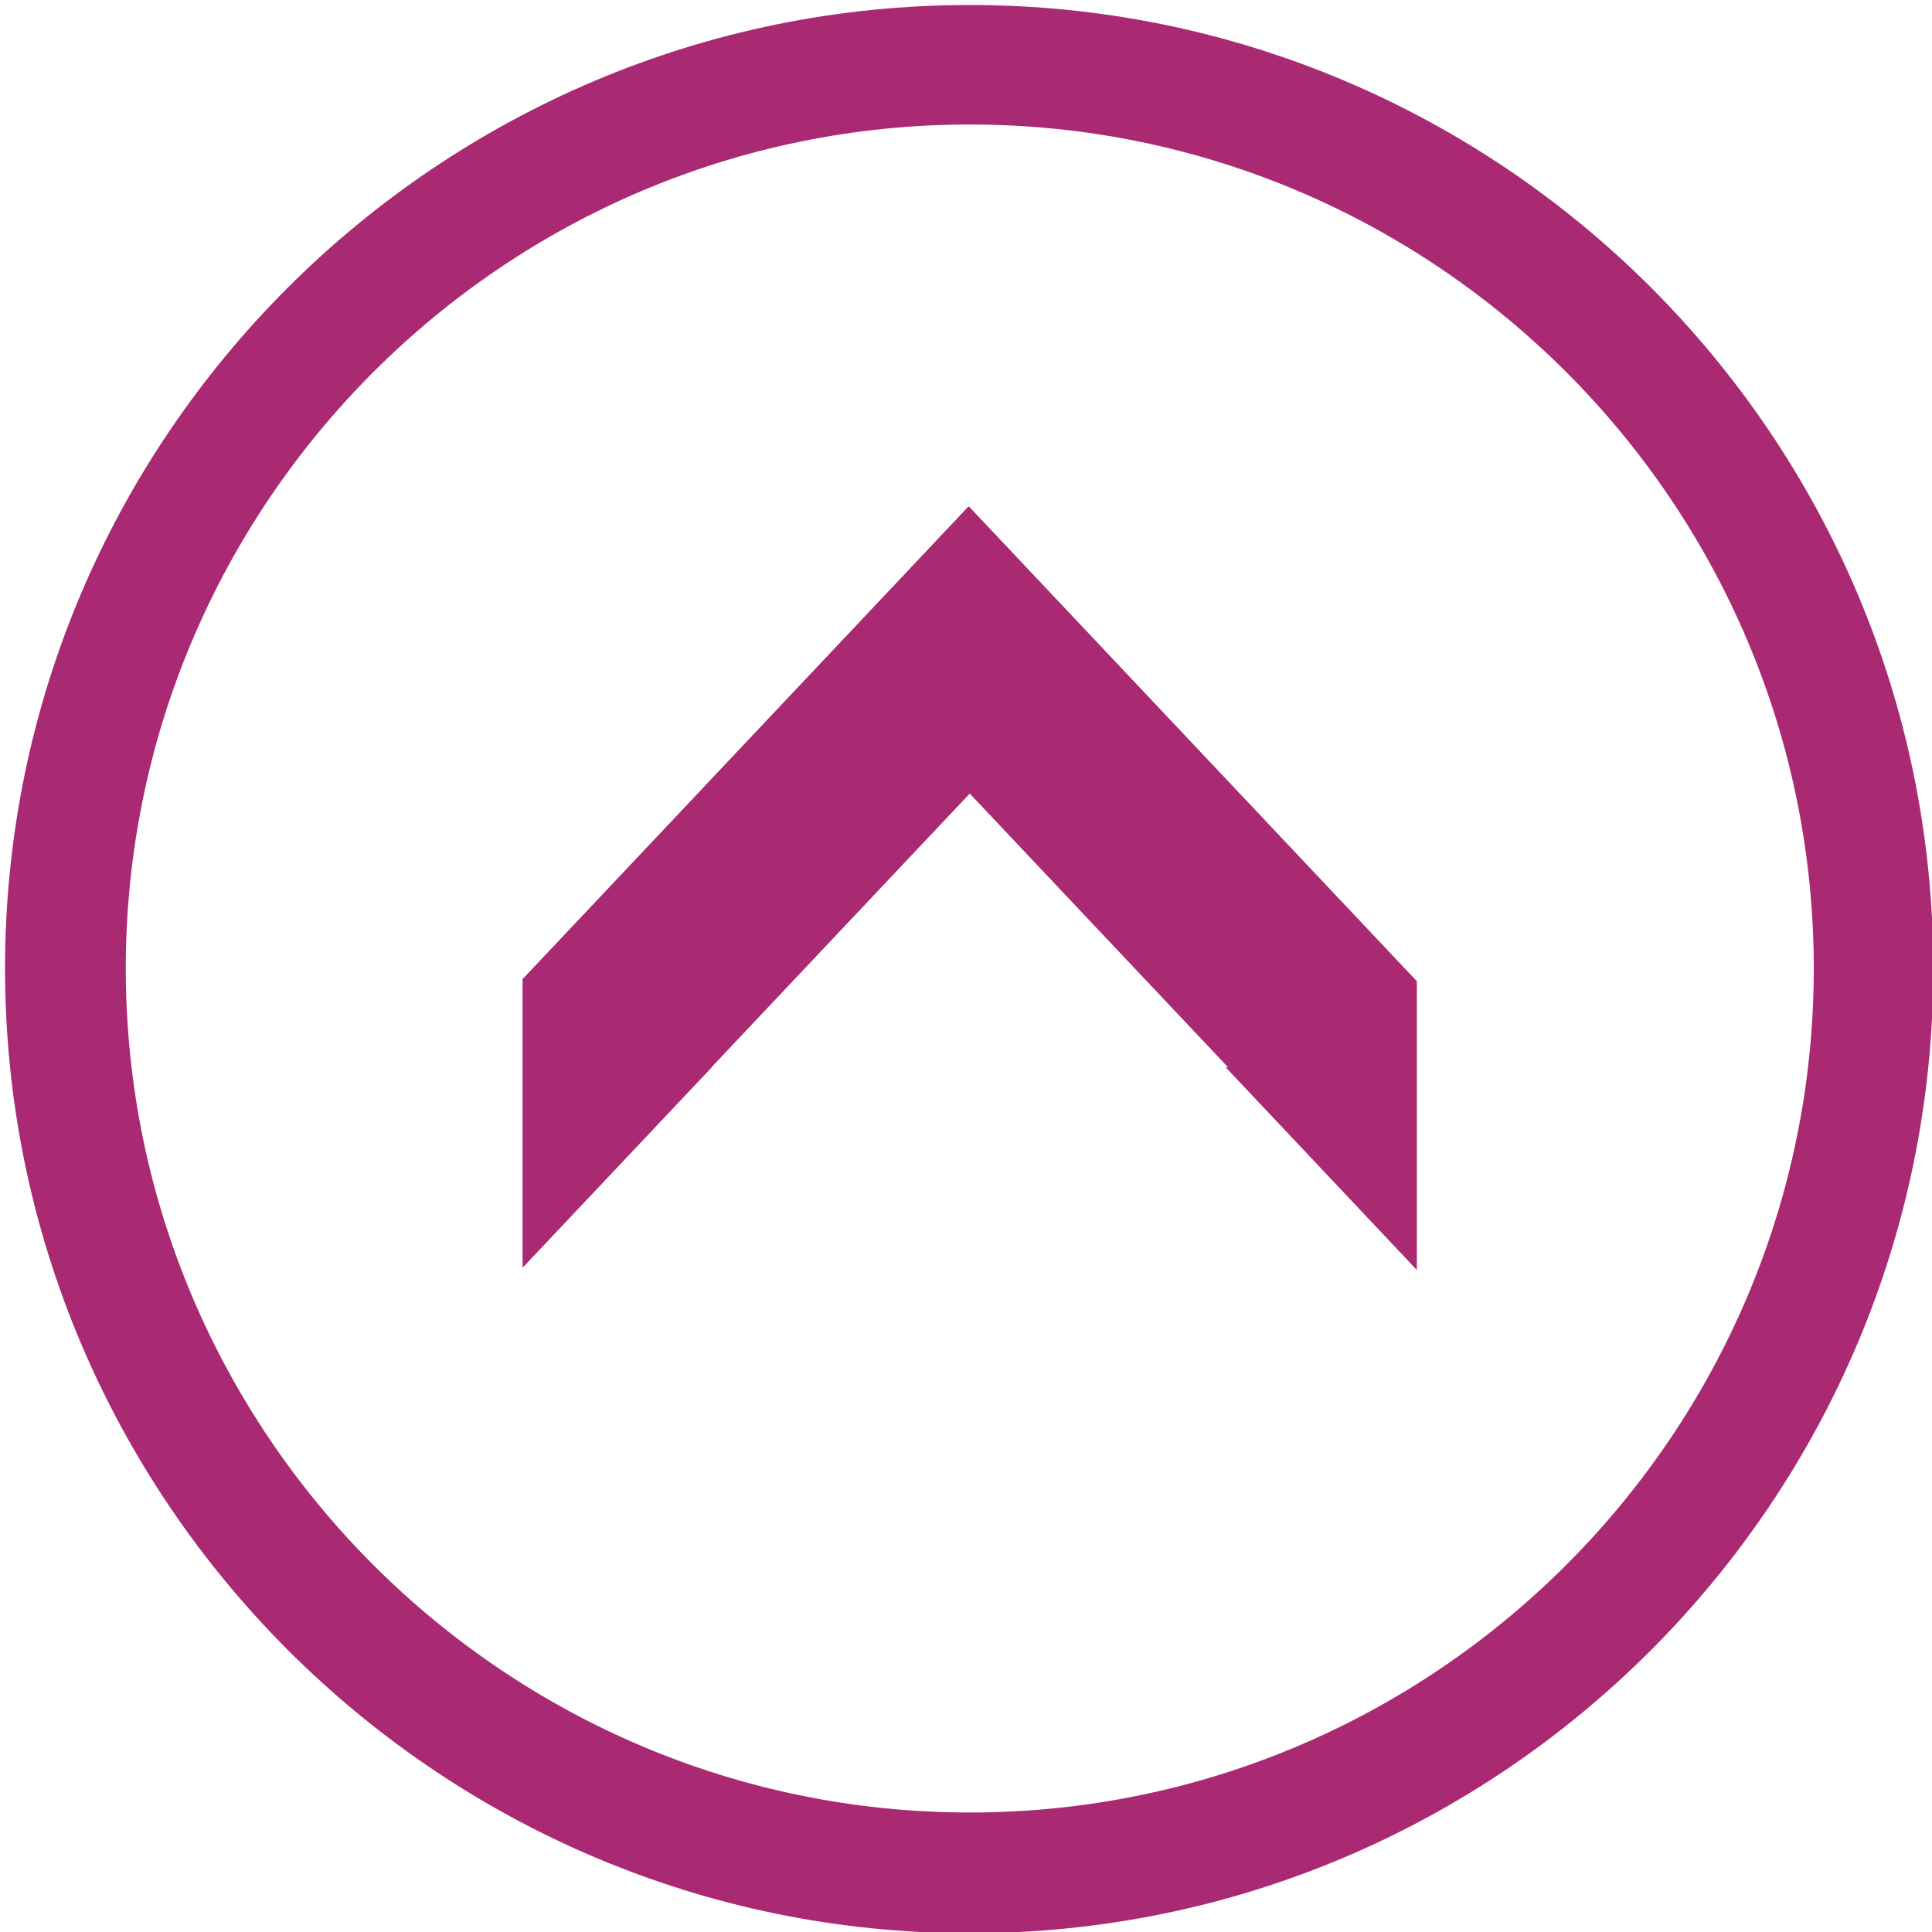
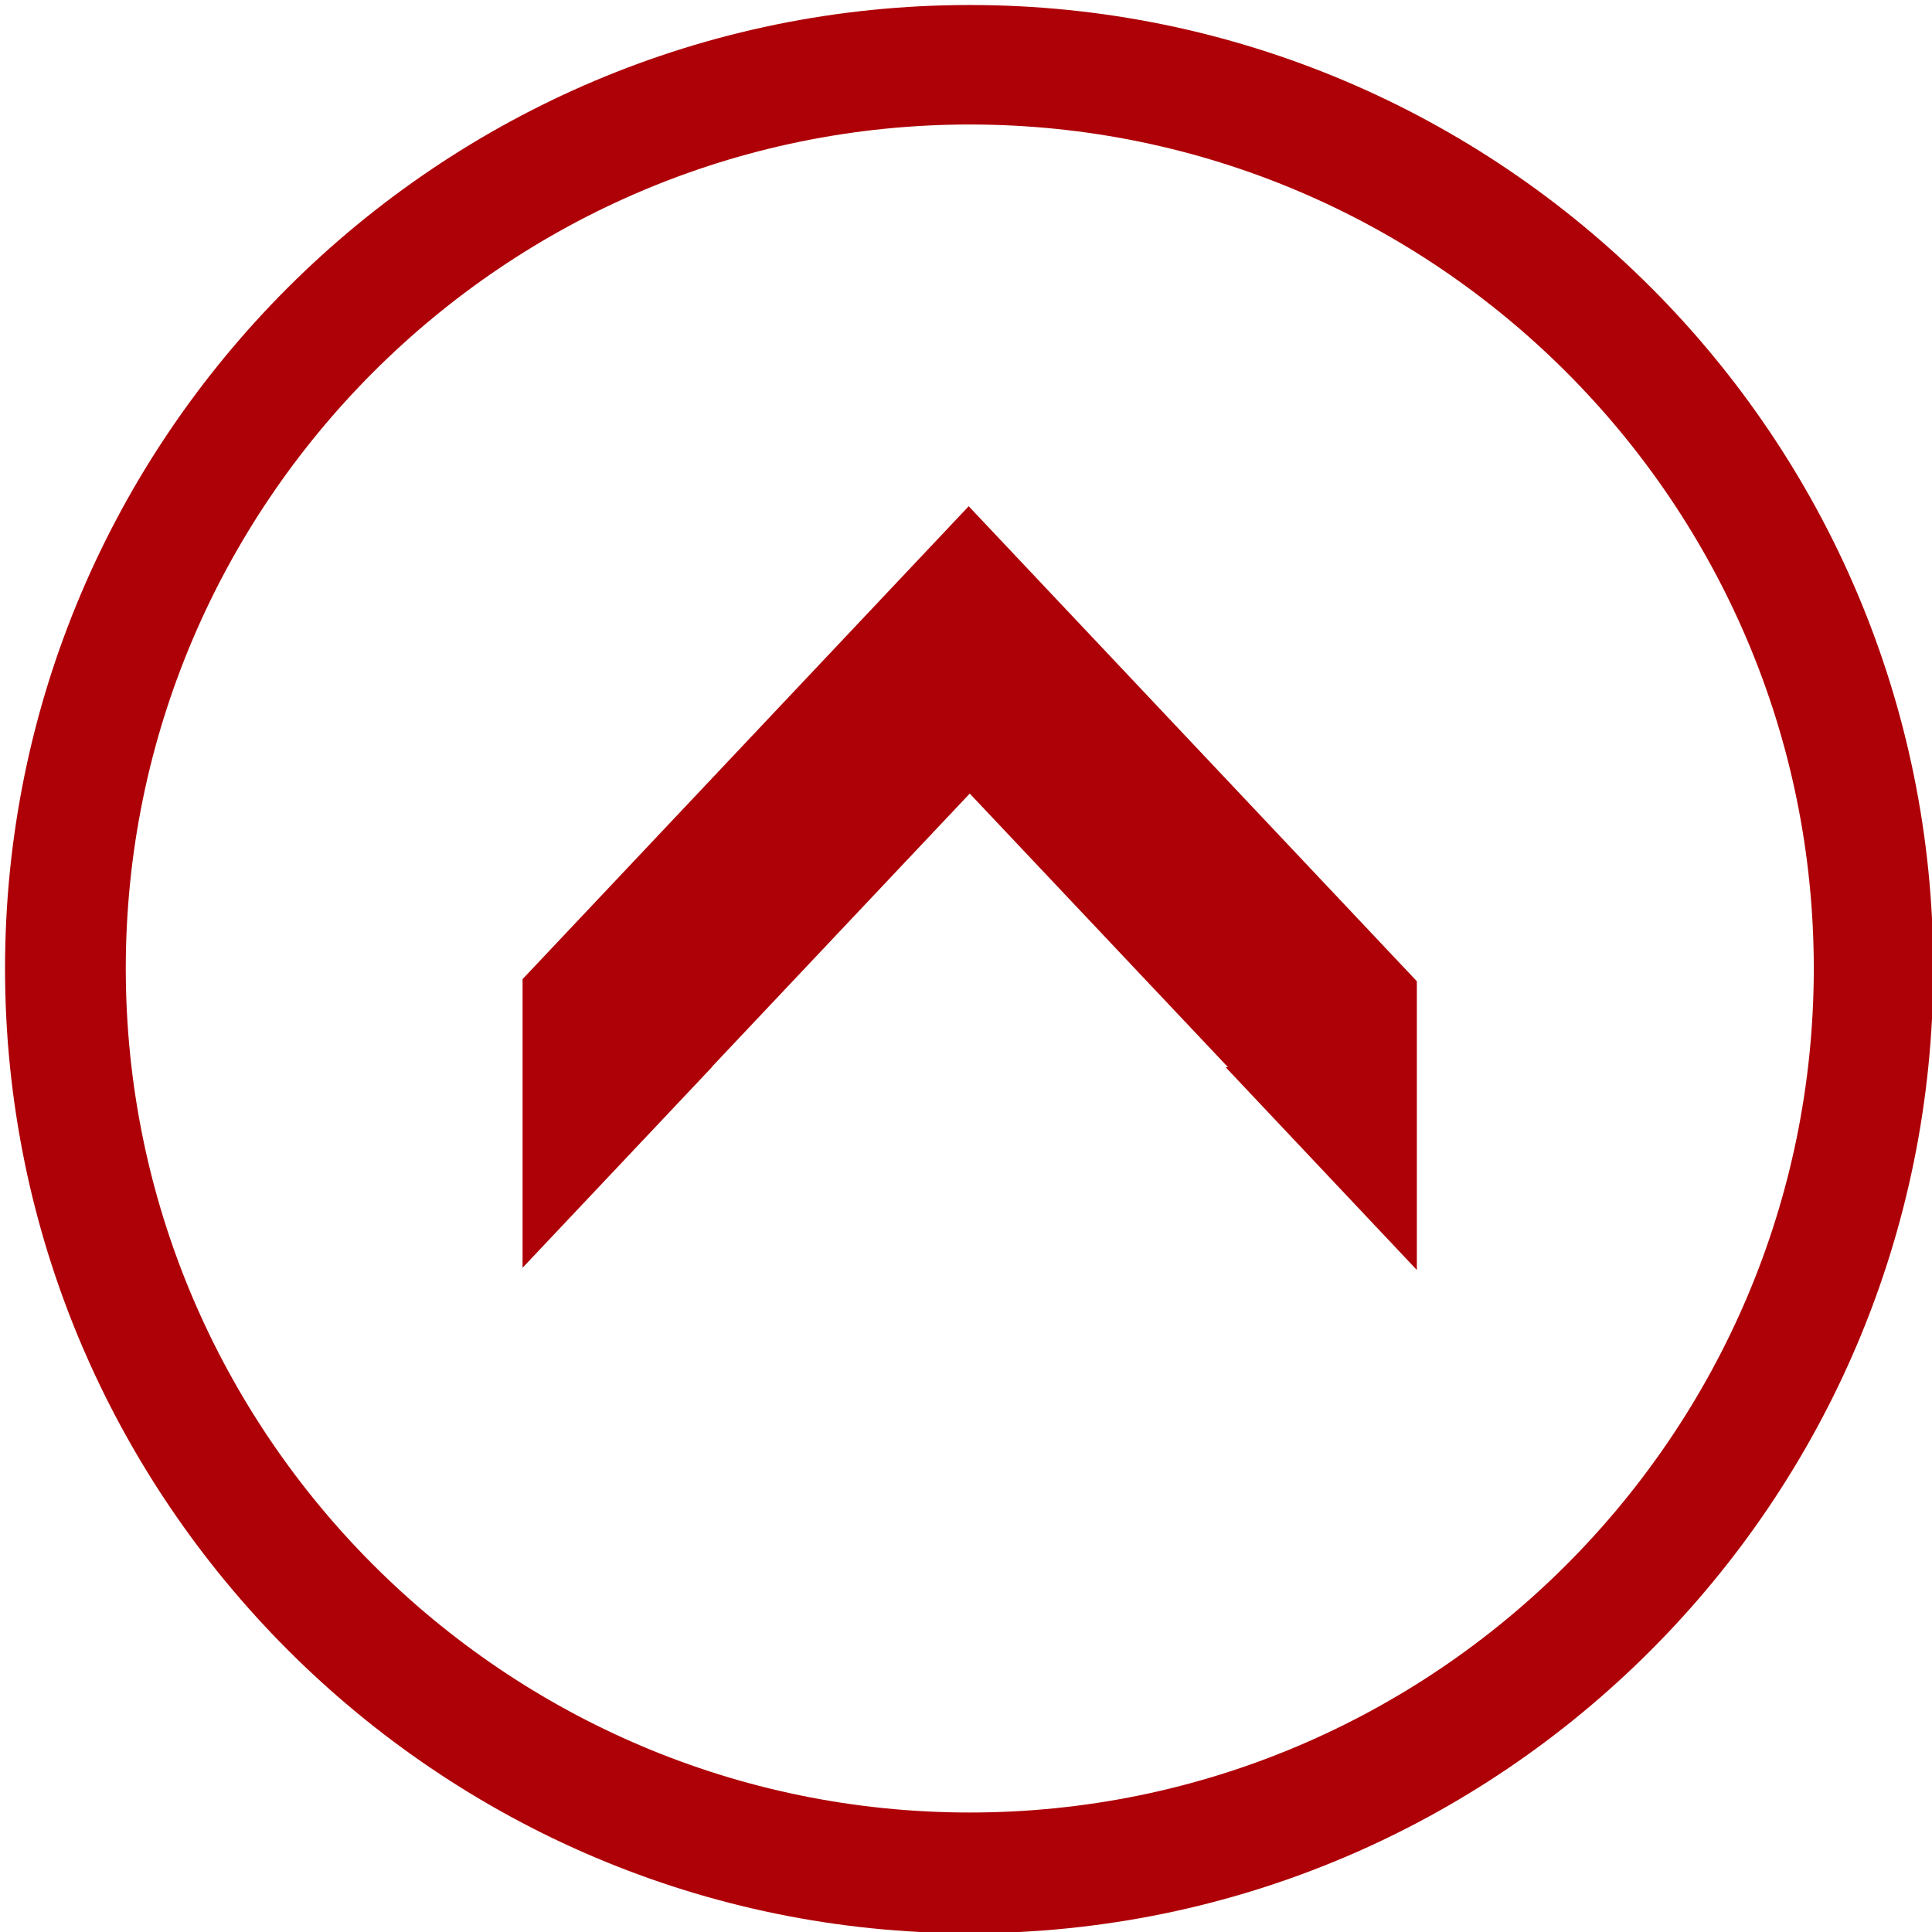
<svg xmlns="http://www.w3.org/2000/svg" version="1.1" id="Calque_1" x="0px" y="0px" width="48px" height="48px" viewBox="0 0 48 48" xml:space="preserve">
  <defs id="defs13" />
-   <g id="g3004" transform="matrix(0,-1,1,0,0,48.15625)" style="fill:#a92973;fill-opacity:1">
-     <path id="path3" d="M 24.094,0.125 C 10.886,0.125 0.125,10.888 0.125,24.094 c 0,13.208 10.761,23.938 23.969,23.938 13.206,0 23.938,-10.729 23.938,-23.938 0,-13.206 -10.729,-23.969 -23.938,-23.969 z m 0,3 c 11.556,0 20.969,9.41 20.969,20.969 0,11.559 -9.412,20.969 -20.969,20.969 C 12.535,45.062 3.125,35.651 3.125,24.094 3.125,12.536 12.536,3.125 24.094,3.125 z" style="fill:#a92973;fill-opacity:1" />
-     <g id="g7" style="fill:#a92973;fill-opacity:1">
-       <polygon id="polygon9" points="16.659,12.983 21.641,17.685 21.641,17.677 28.44,24.093 21.641,30.51 21.641,30.451 16.604,35.201 23.778,35.201 35.579,24.067 23.83,12.983 " style="fill:#a92973;fill-opacity:1" />
+   <g id="g3004" transform="matrix(0,-1,1,0,0,48.15625)" style="fill:#ae0107;fill-opacity:1">
+     <path id="path3" d="M 24.094,0.125 C 10.886,0.125 0.125,10.888 0.125,24.094 c 0,13.208 10.761,23.938 23.969,23.938 13.206,0 23.938,-10.729 23.938,-23.938 0,-13.206 -10.729,-23.969 -23.938,-23.969 z m 0,3 c 11.556,0 20.969,9.41 20.969,20.969 0,11.559 -9.412,20.969 -20.969,20.969 C 12.535,45.062 3.125,35.651 3.125,24.094 3.125,12.536 12.536,3.125 24.094,3.125 z" style="fill:#ae0107;fill-opacity:1" />
+     <g id="g7" style="fill:#ae0107;fill-opacity:1">
+       <polygon id="polygon9" points="16.659,12.983 21.641,17.685 21.641,17.677 28.44,24.093 21.641,30.51 21.641,30.451 16.604,35.201 23.778,35.201 35.579,24.067 23.83,12.983 " style="fill:#ae0107;fill-opacity:1" />
    </g>
  </g>
</svg>
